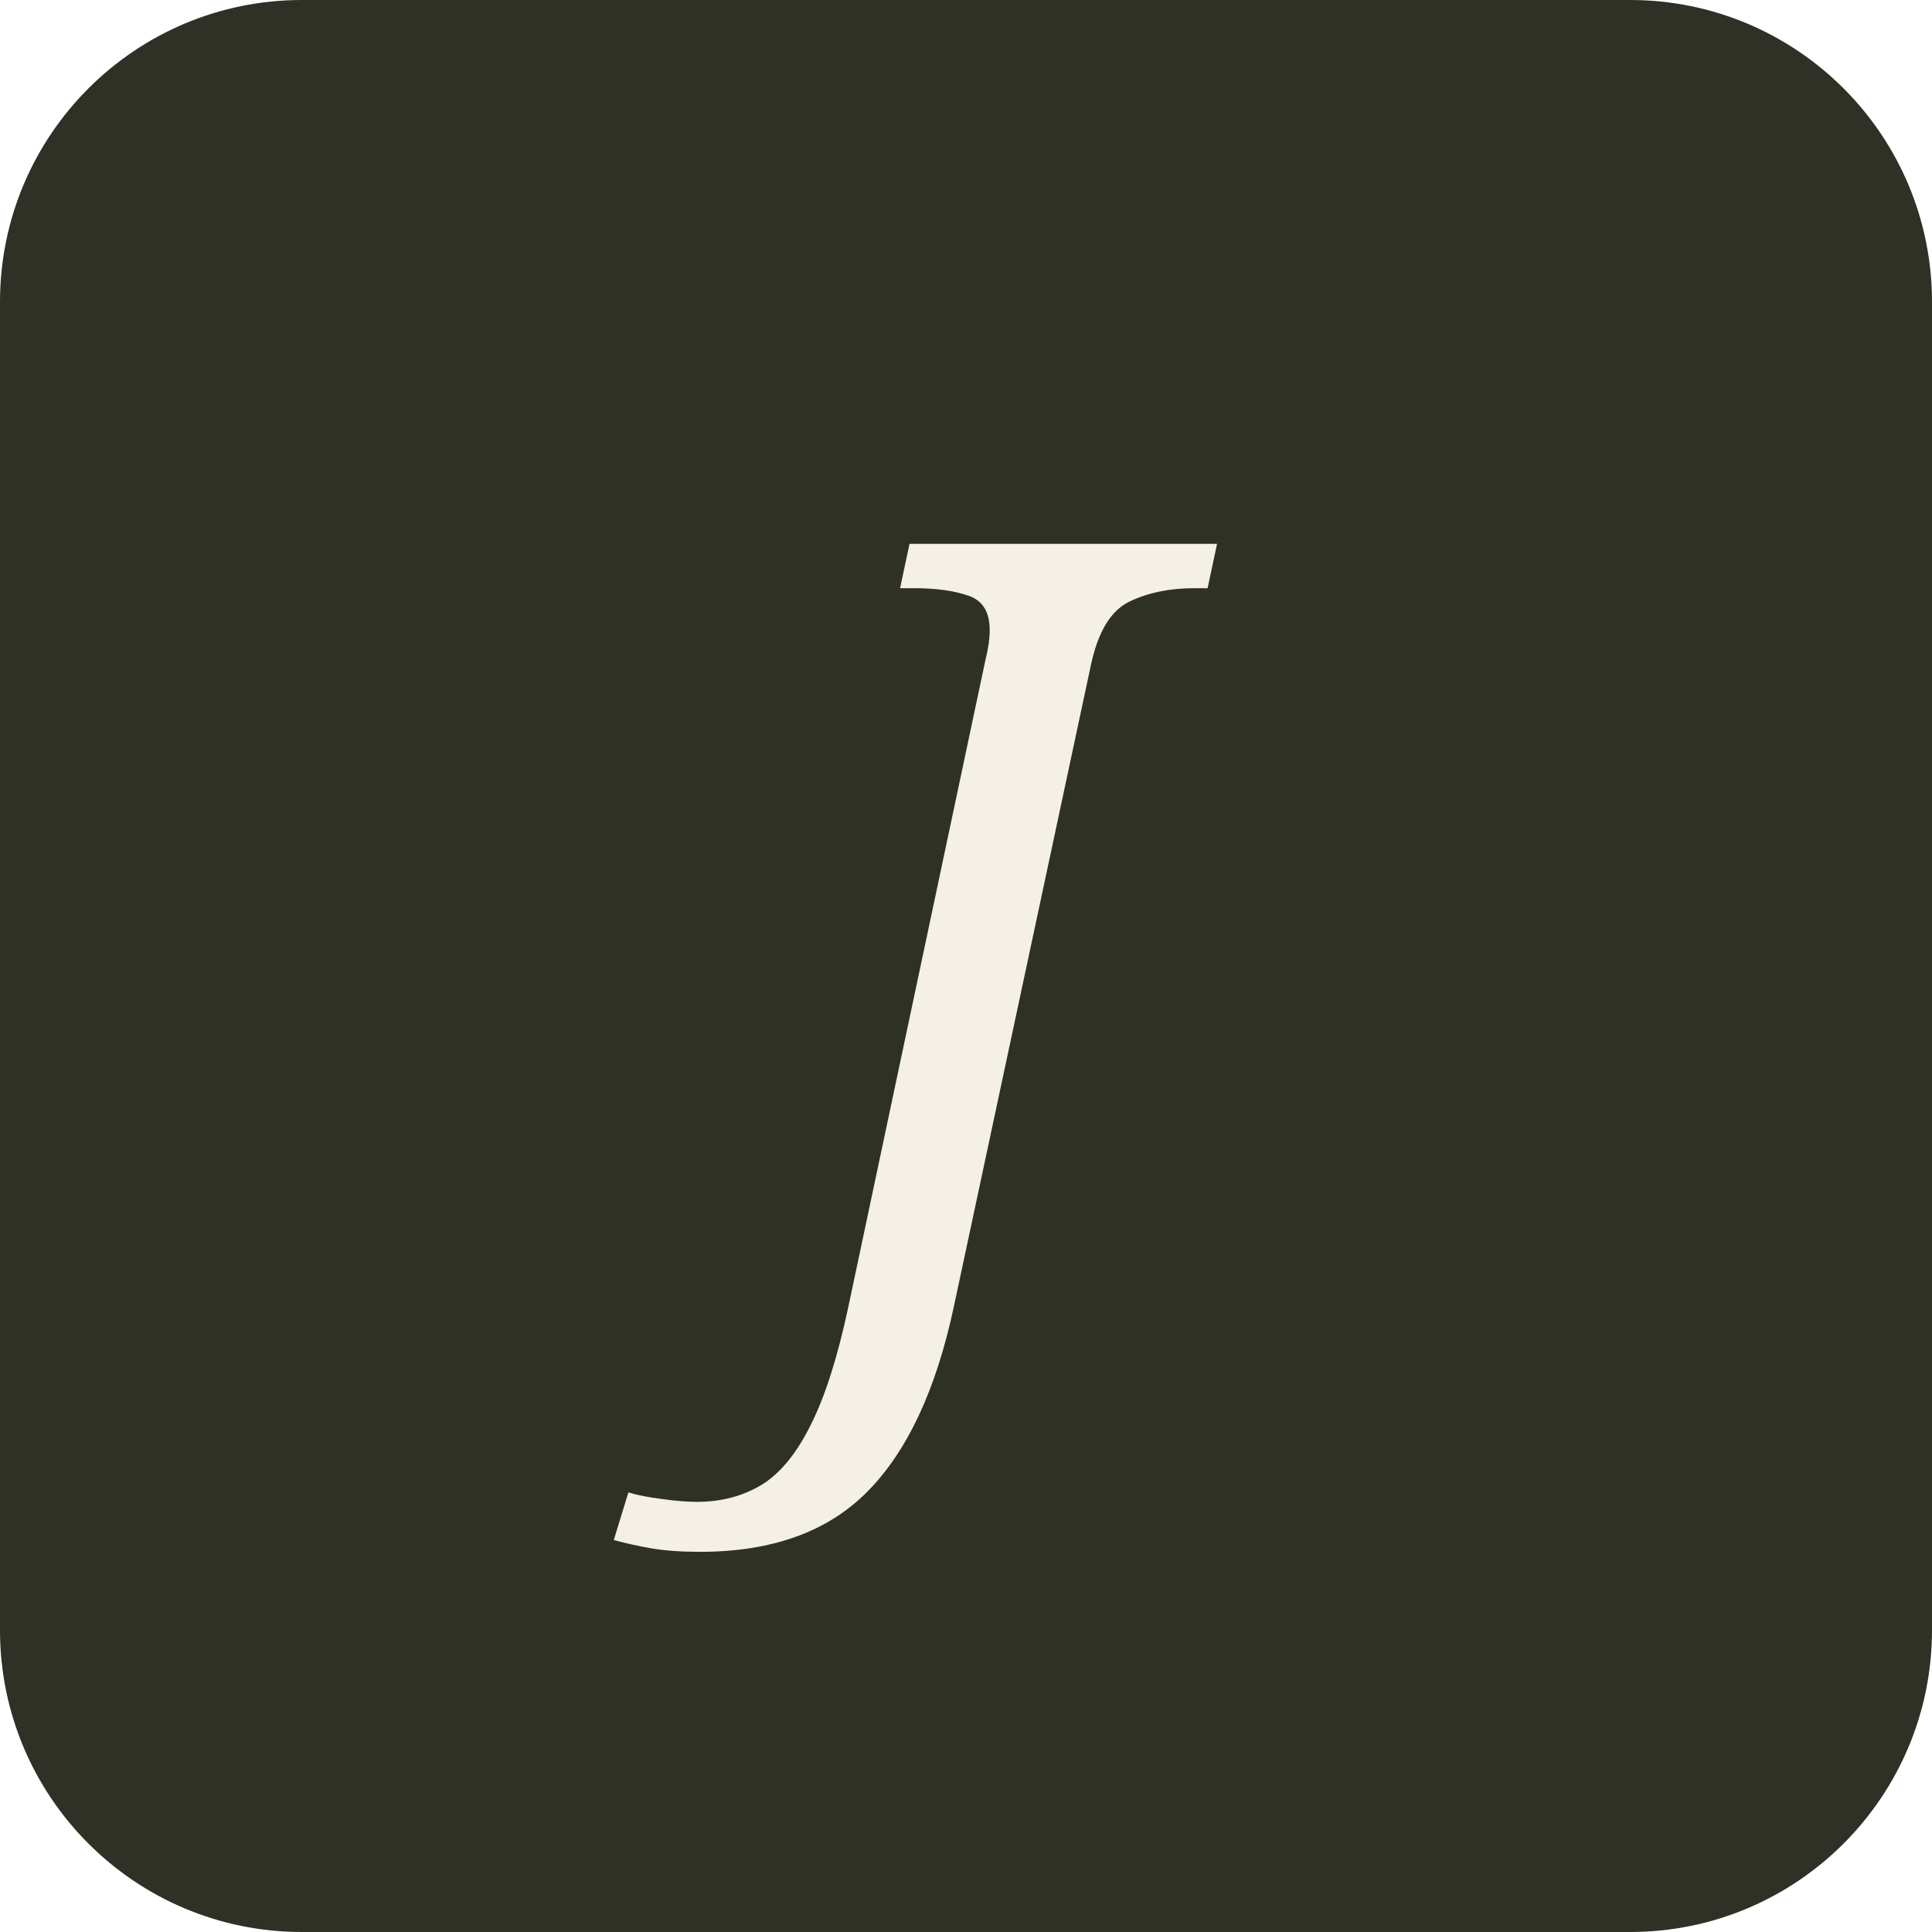
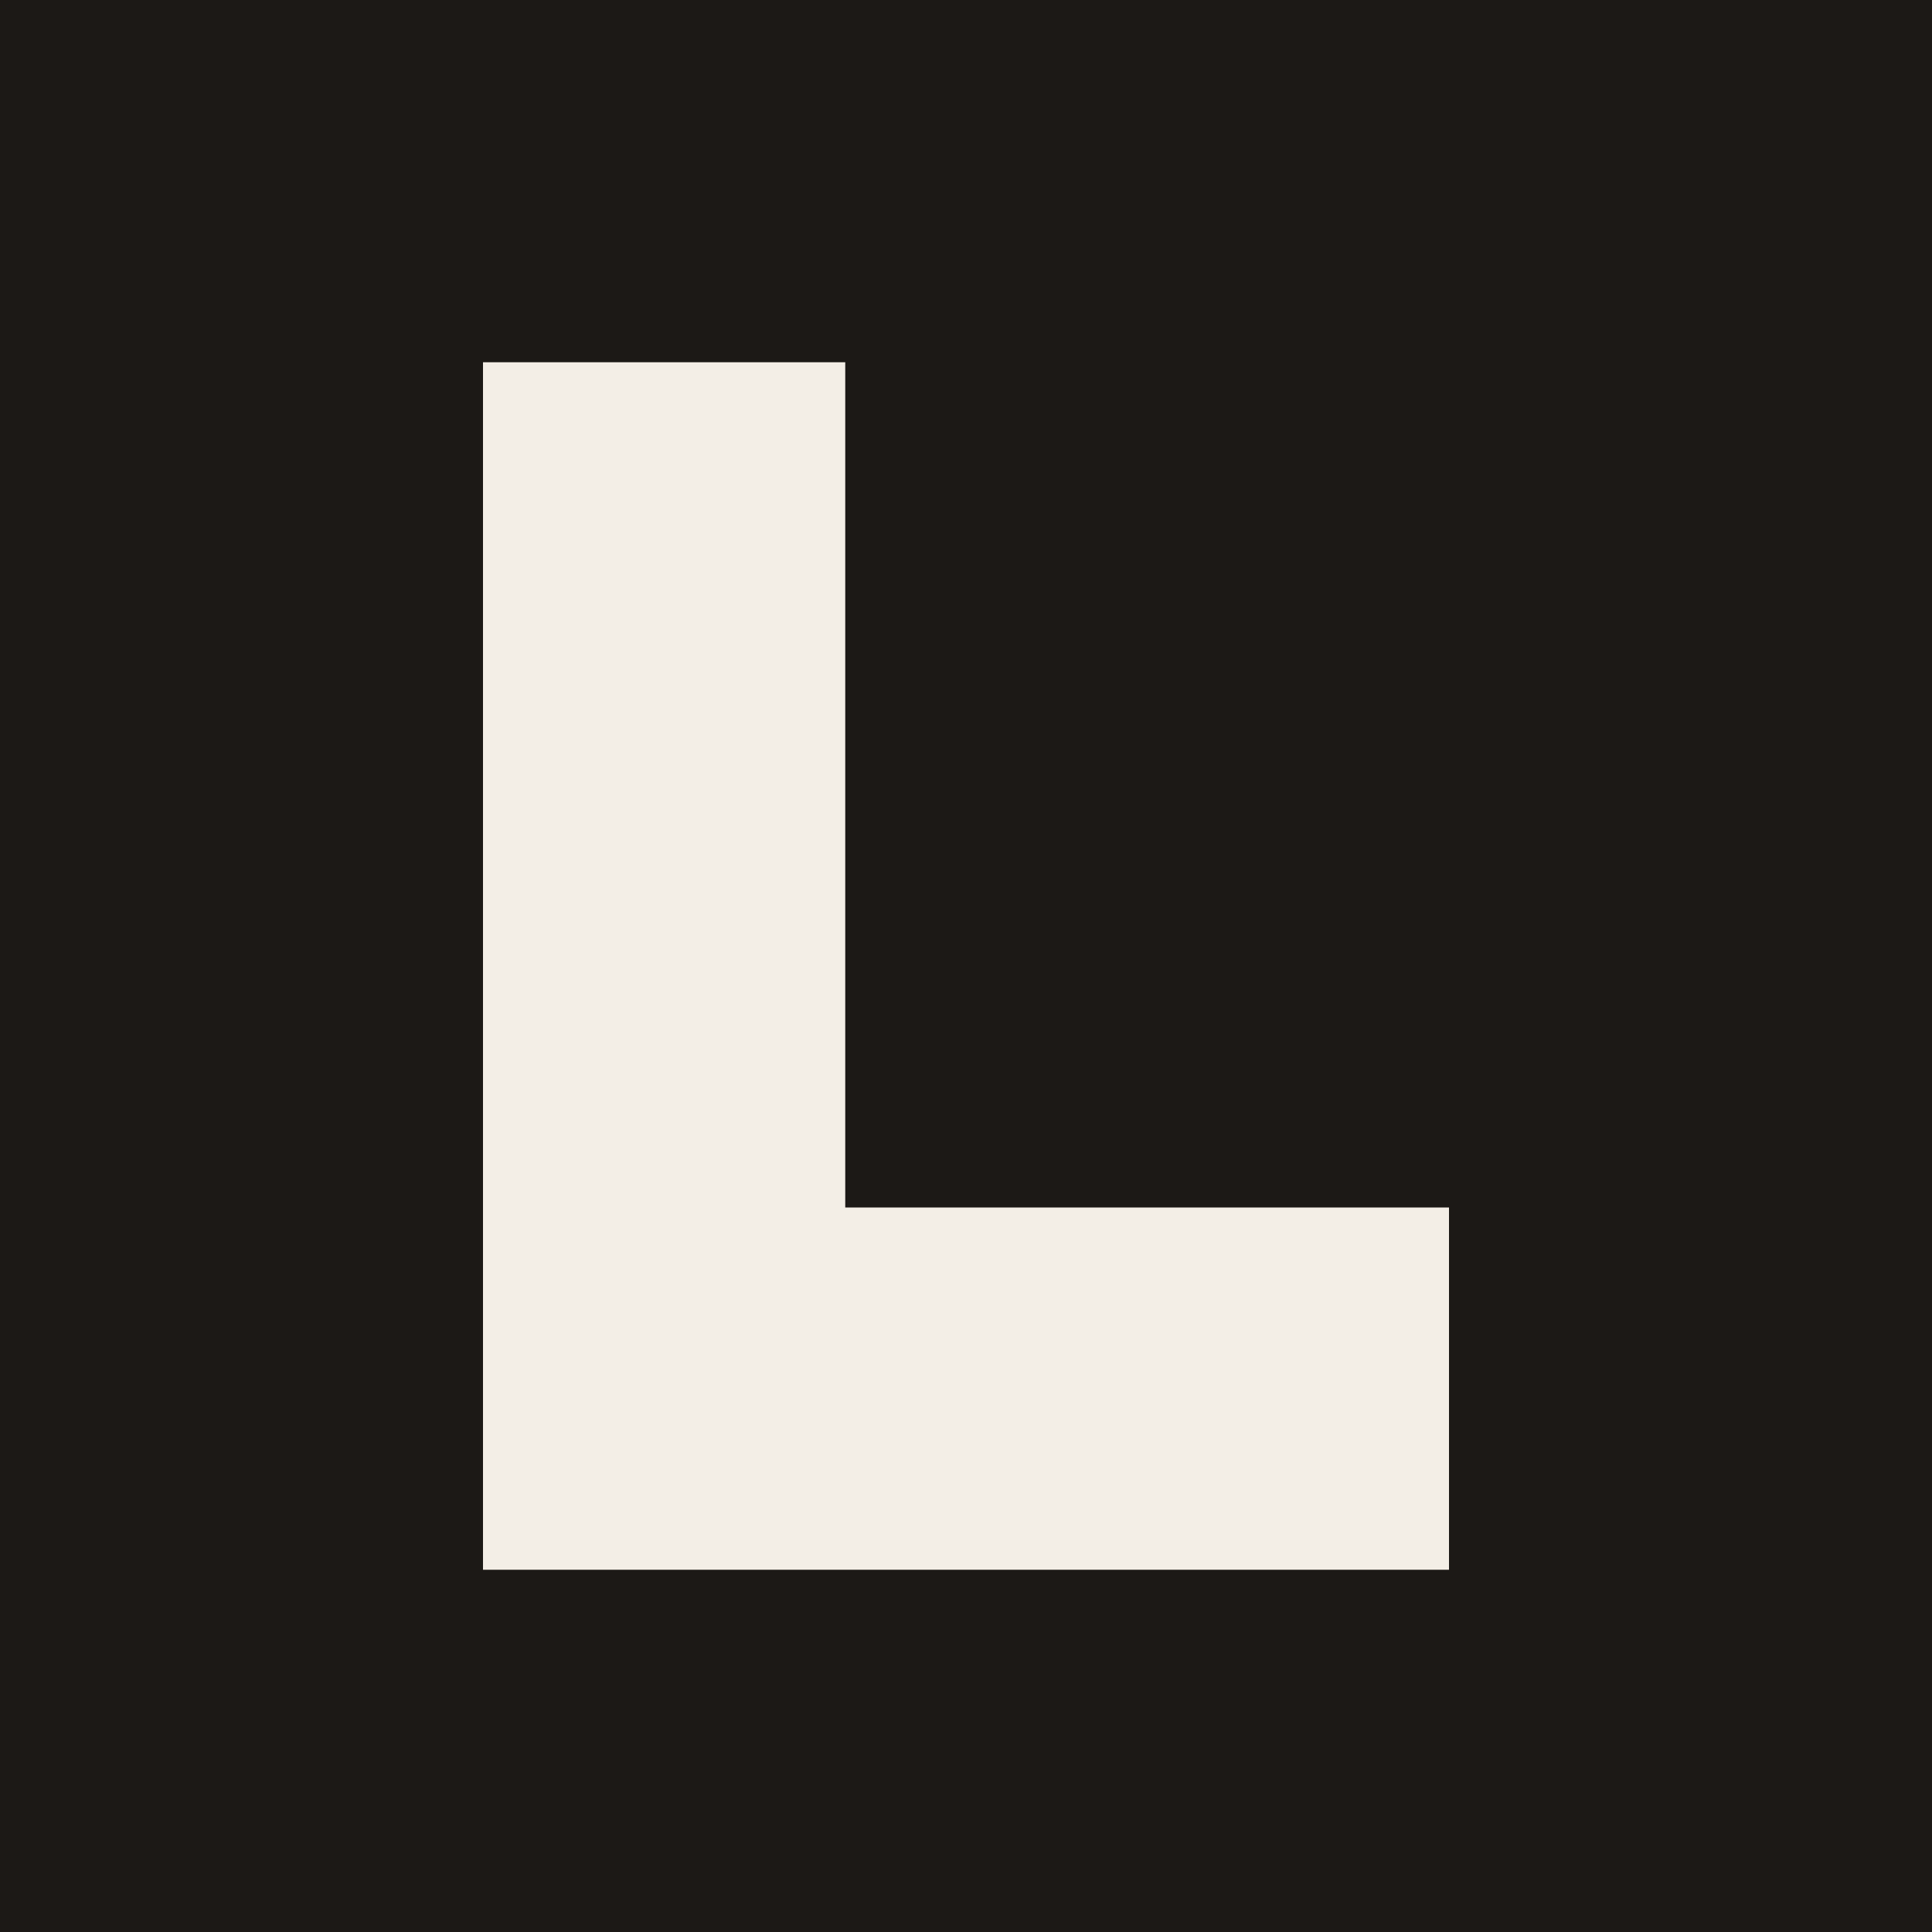
- <svg xmlns="http://www.w3.org/2000/svg" viewBox="0 0 64 64" role="img" aria-labelledby="title">
-   <rect width="64" height="64" rx="10" fill="#2f3026" />
-   <text x="32" y="43" text-anchor="middle" fill="#f4f0e8" font-family="Georgia, serif" font-size="35" font-style="italic">J</text>
+ <svg xmlns="http://www.w3.org/2000/svg" viewBox="0 0 32 32" role="img" aria-label="Linden Nail Room">
+   <rect width="32" height="32" fill="#1C1916" />
+   <path fill="#F3EEE6" d="M8 6h6v14h10v6H8V6z" />
</svg>
